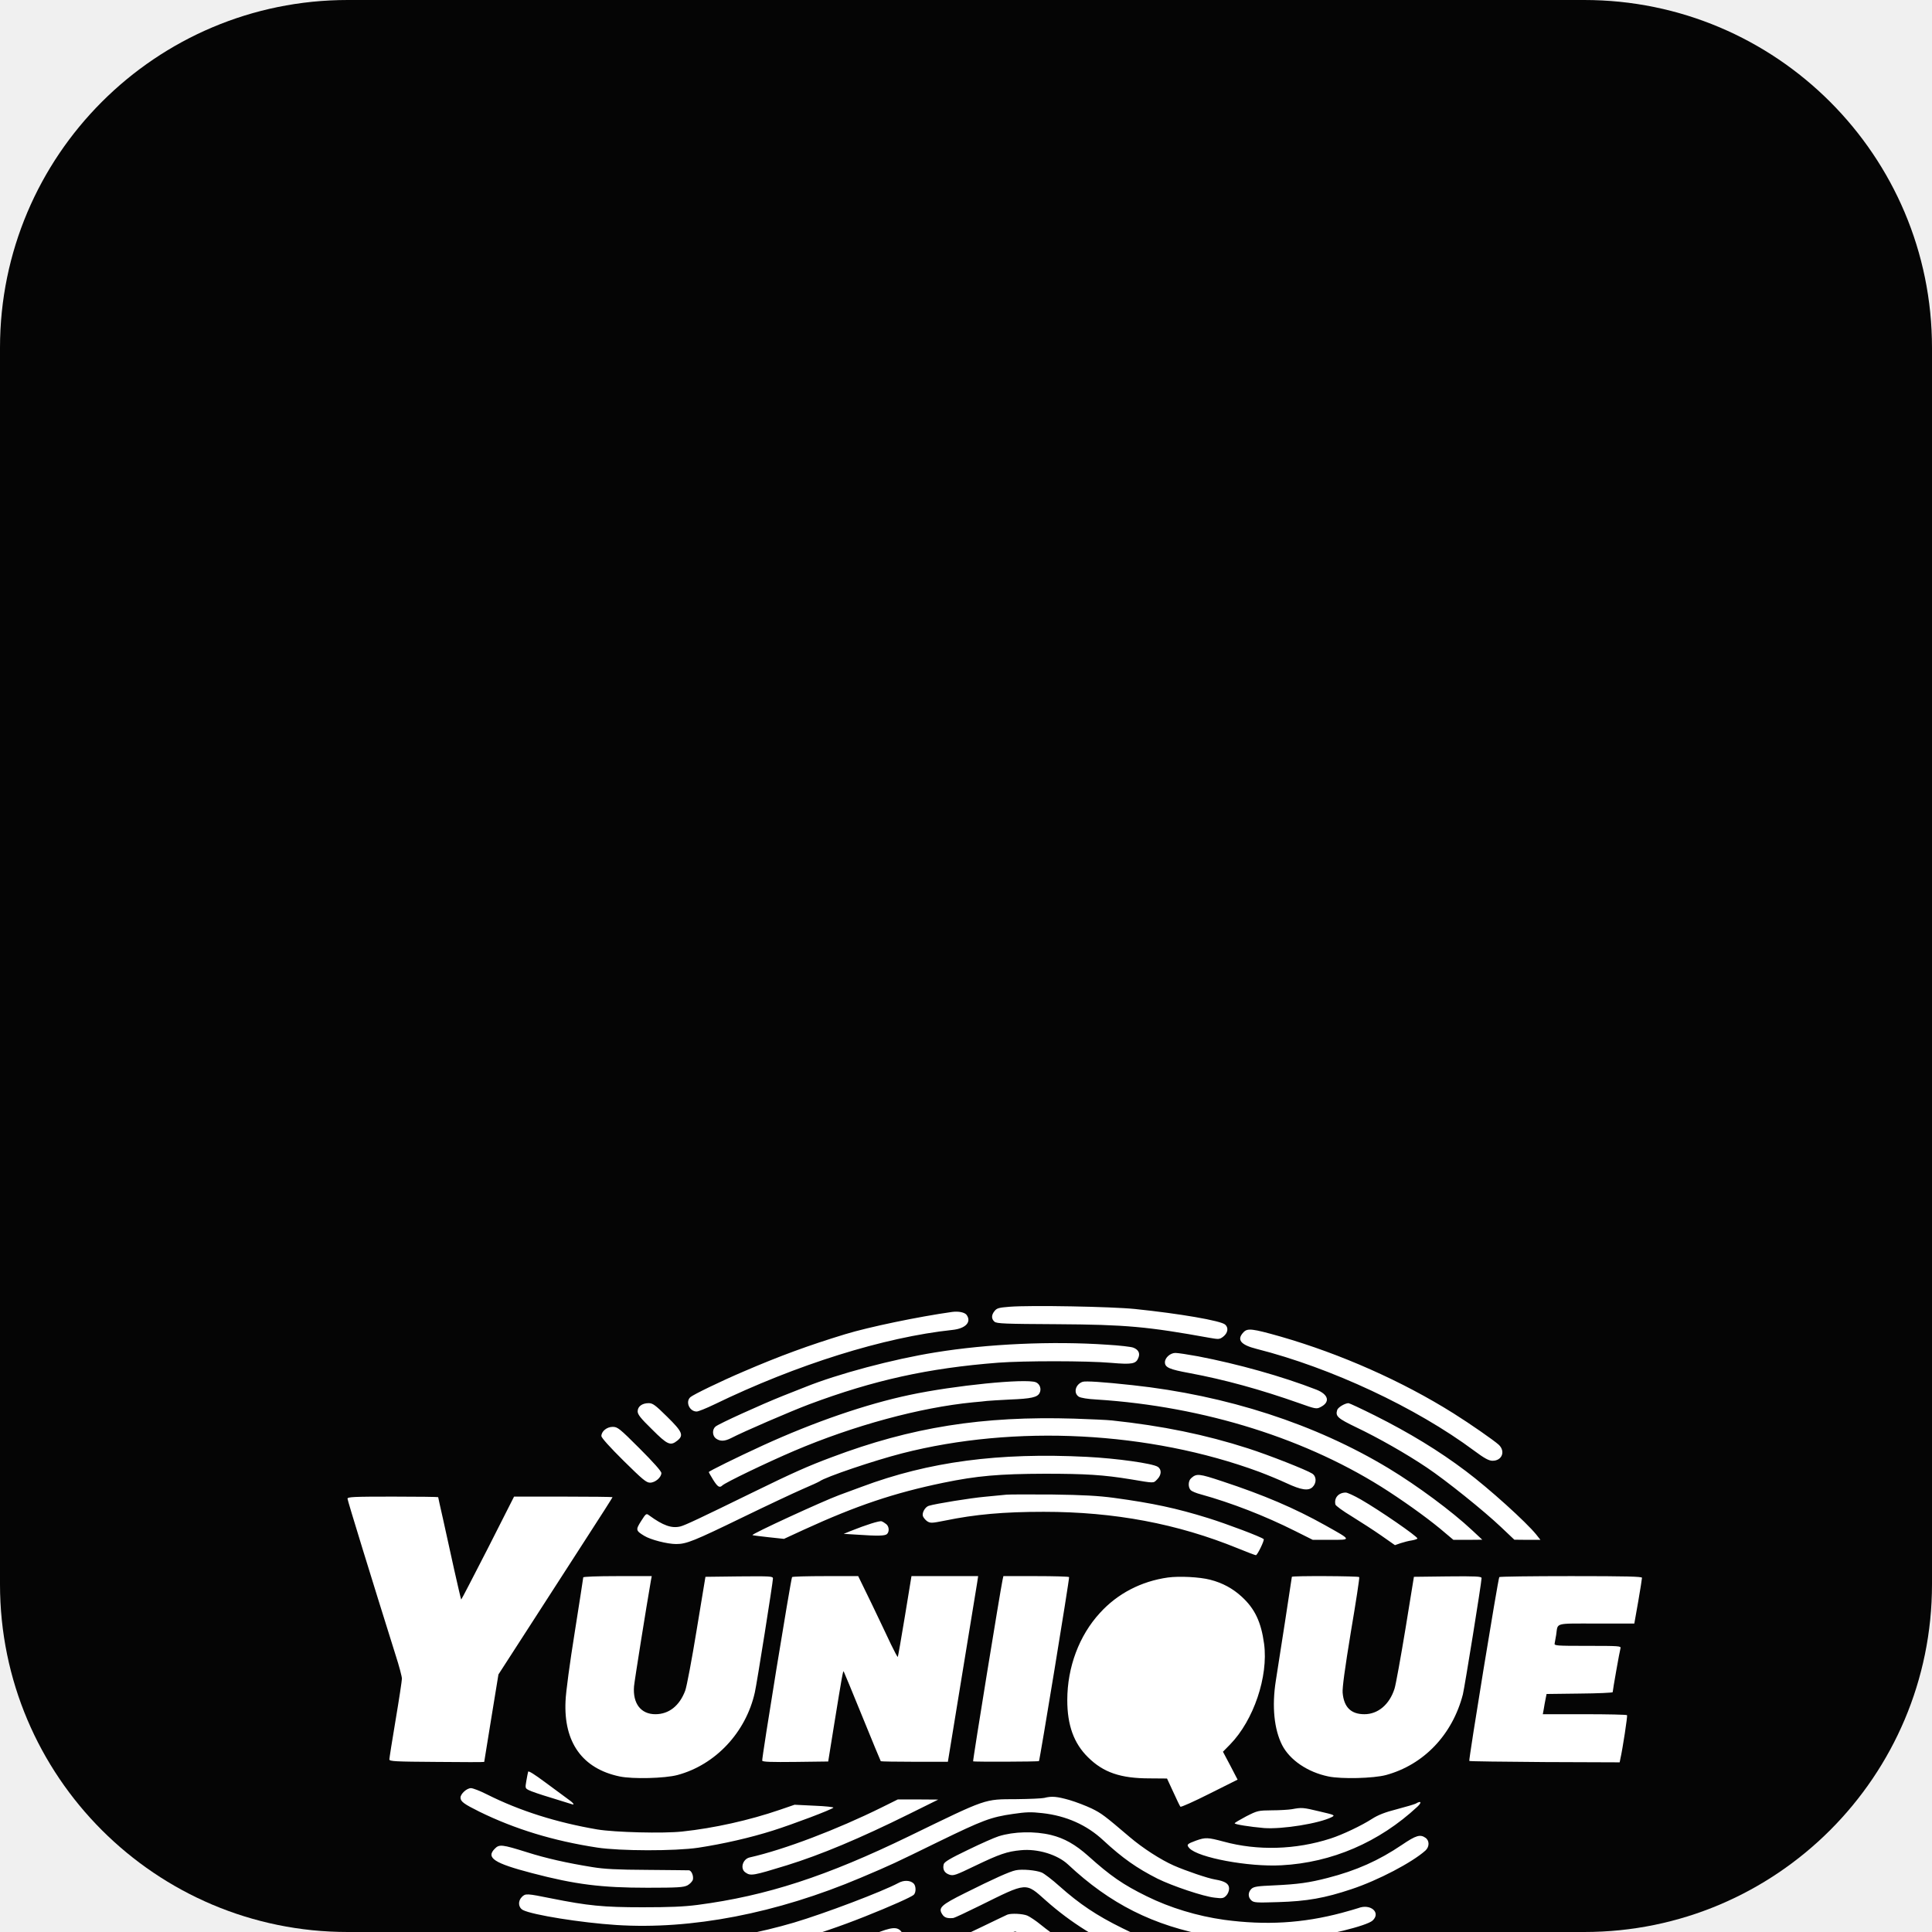
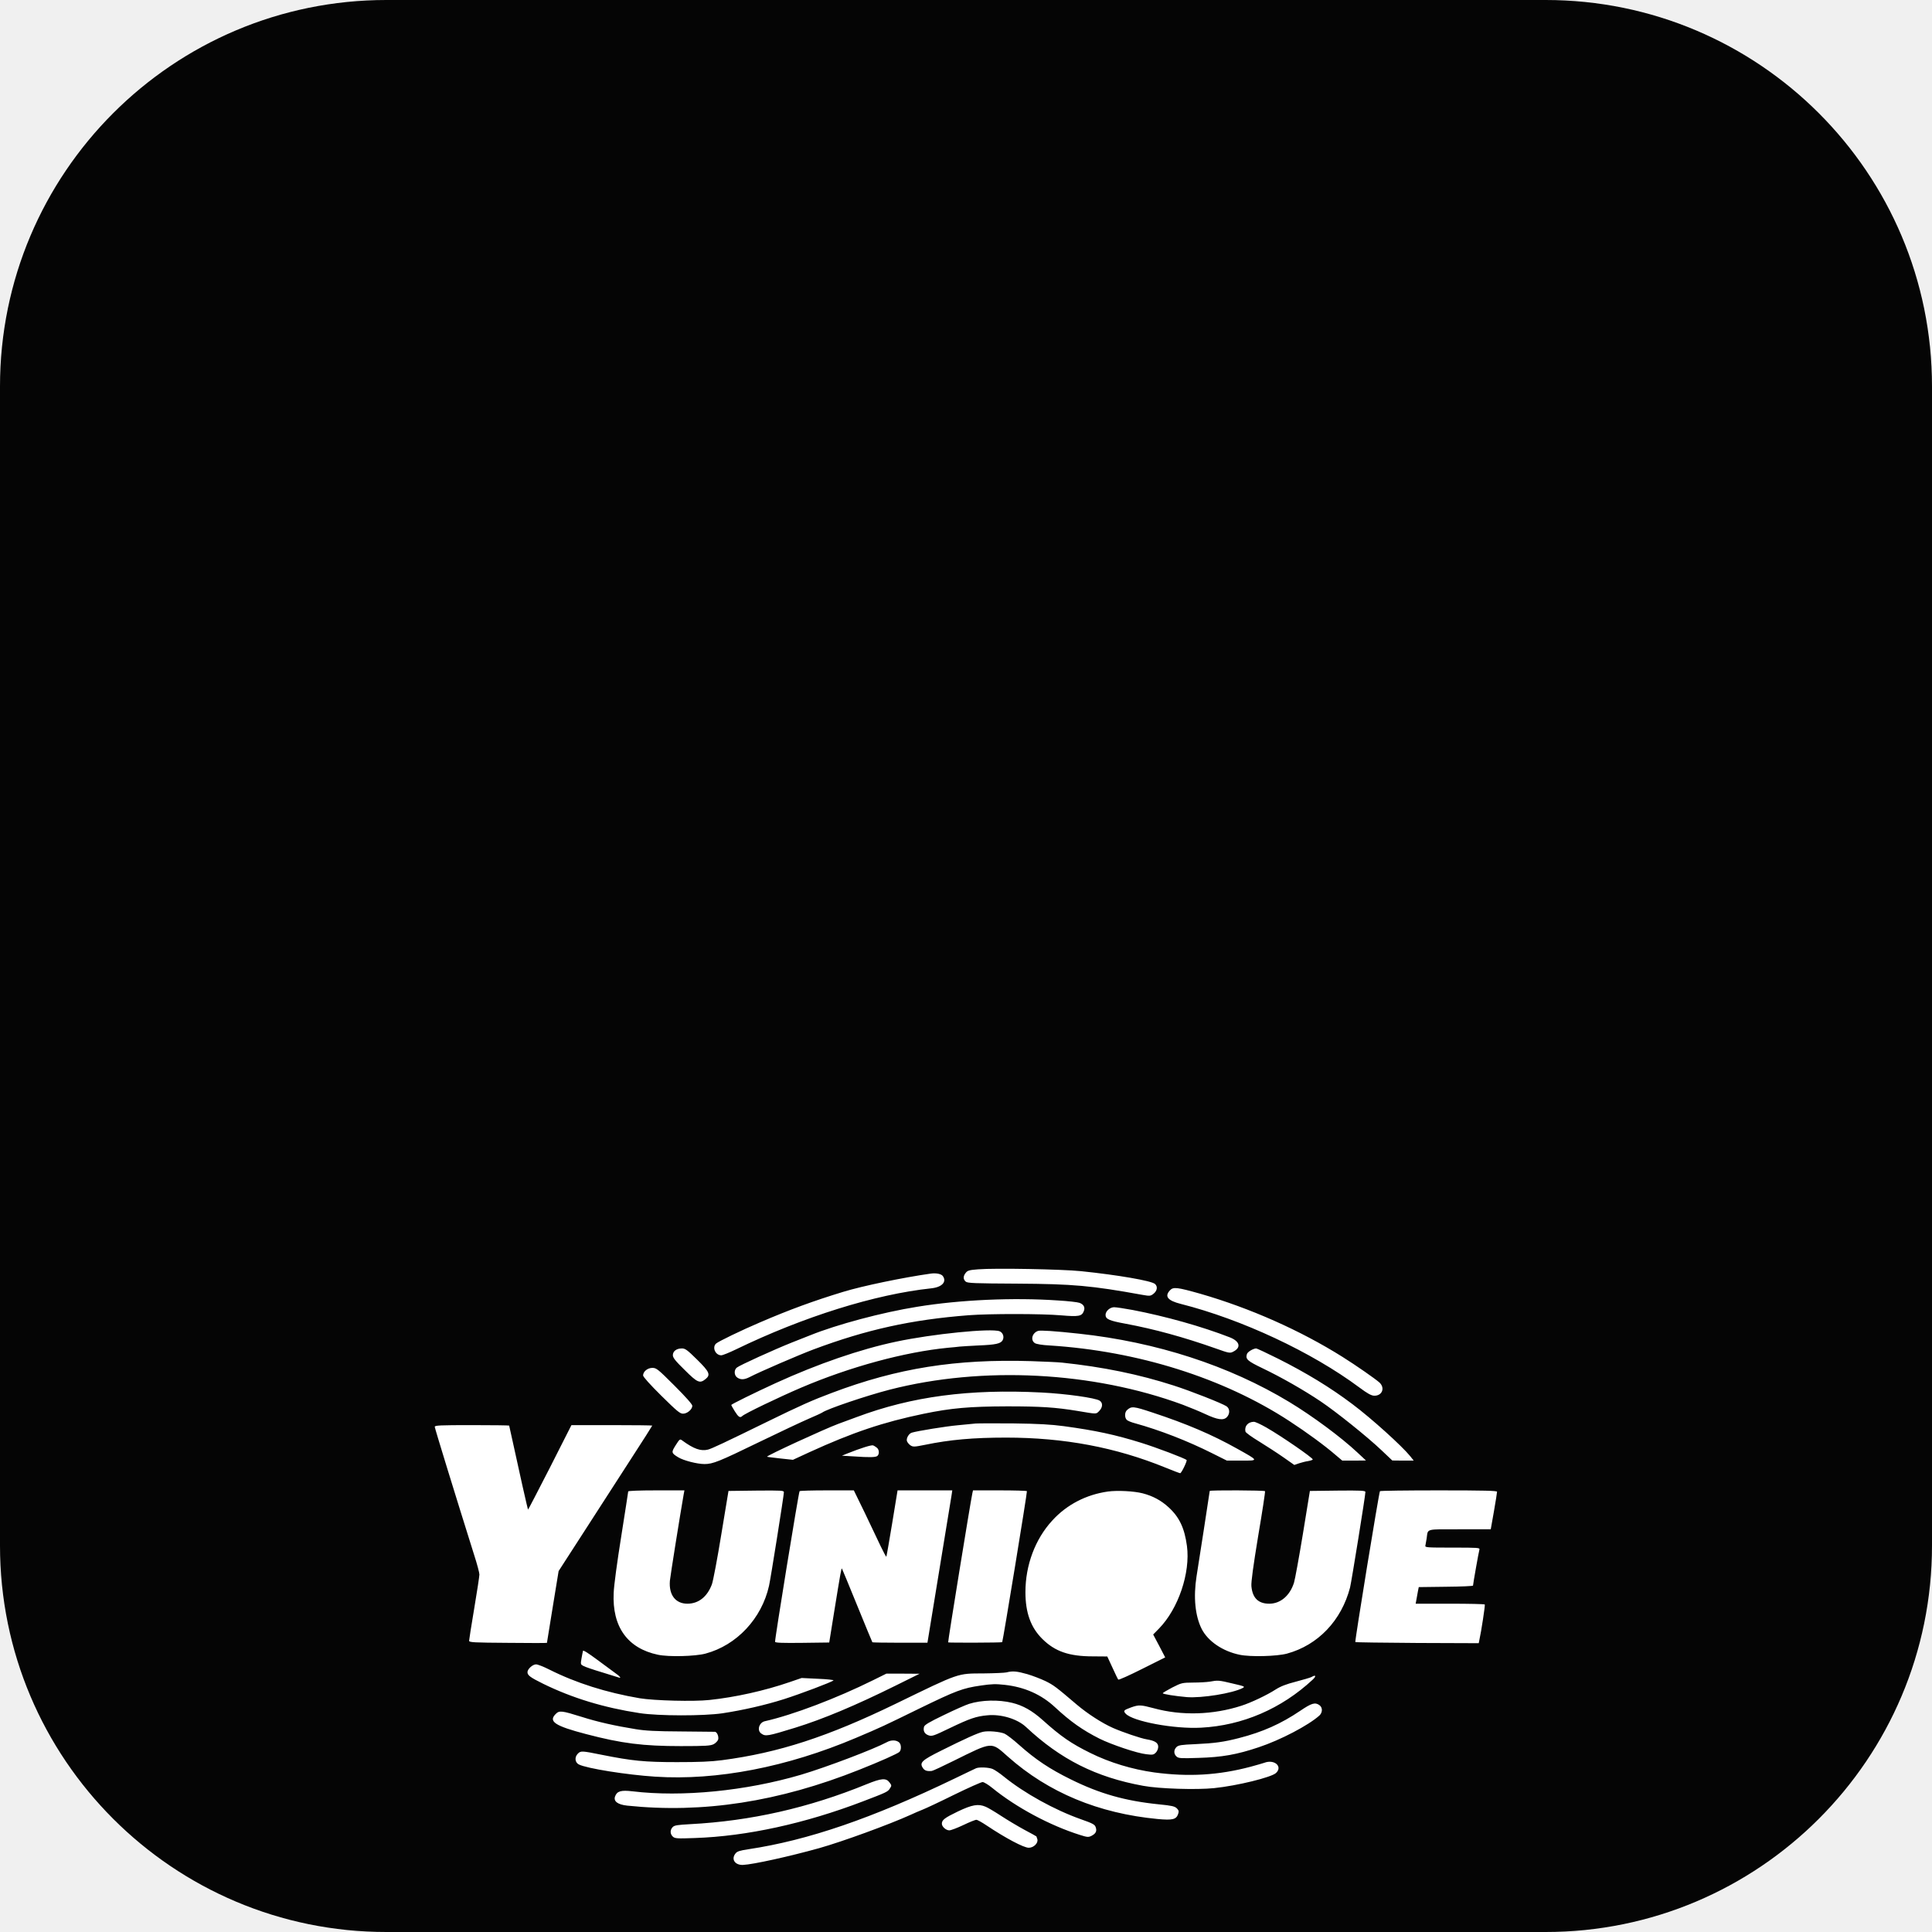
<svg xmlns="http://www.w3.org/2000/svg" viewBox="0 0 100 100">
-   <rect width="100" height="100" rx="18" fill="#050505" />
-   <g transform="translate(12.5,87.5) scale(0.00722,-0.00722)" fill="#ffffff">
+   <rect width="100" height="100" rx="20" fill="#050505" />
+   <g transform="translate(18,82) scale(0.005925,-0.005925)" fill="#ffffff">
    <path d="M6405 2735 c320 -33 617 -84 647 -112 26 -23 19 -61 -15 -87 -25 -19 -32 -19 -95 -8 -448 81 -603 95 -1096 98 -373 2 -432 4 -448 18 -23 20 -23 48 1 77 16 20 31 24 107 30 148 12 734 1 899 -16z m-1207 -42 c37 -51 -6 -98 -101 -108 -490 -52 -1117 -248 -1707 -534 -58 -28 -115 -51 -127 -51 -52 0 -82 70 -45 103 20 18 222 116 382 184 260 112 468 188 727 267 170 52 526 126 768 160 46 6 89 -3 103 -21z m2252 -156 c430 -124 871 -319 1240 -551 118 -74 286 -191 323 -224 51 -48 23 -117 -47 -115 -25 1 -58 19 -129 72 -417 310 -1027 595 -1560 730 -115 29 -144 66 -94 119 29 31 62 27 267 -31z m-1245 -58 c88 -5 173 -15 188 -21 37 -14 50 -40 37 -72 -17 -45 -44 -50 -197 -37 -174 15 -625 15 -809 1 -501 -39 -891 -125 -1356 -299 -125 -47 -467 -194 -559 -242 -46 -23 -77 -24 -107 -3 -27 19 -29 65 -4 86 23 20 325 157 480 219 70 28 143 57 162 64 233 94 629 200 935 249 374 61 838 82 1230 55z m651 -83 c287 -55 605 -144 849 -239 89 -35 102 -90 29 -126 -27 -14 -37 -12 -149 28 -283 100 -539 170 -791 217 -142 26 -174 40 -174 77 0 33 39 67 75 67 18 0 90 -11 161 -24z m-1162 -186 c29 -11 43 -49 27 -78 -16 -30 -60 -40 -211 -46 -74 -4 -148 -8 -165 -10 -16 -2 -61 -7 -100 -10 -380 -37 -856 -166 -1285 -349 -194 -83 -494 -227 -514 -248 -19 -18 -33 -9 -65 42 -17 28 -31 52 -31 55 0 6 198 104 390 192 366 167 737 295 1050 361 319 68 831 119 904 91z m693 -21 c677 -73 1312 -279 1838 -597 205 -124 453 -308 595 -441 l75 -70 -104 -1 -103 0 -57 48 c-97 84 -250 196 -406 298 -576 376 -1322 611 -2095 660 -63 3 -114 12 -127 20 -41 26 -25 89 27 107 21 7 146 -1 357 -24z m-3336 -226 c110 -108 121 -134 73 -172 -49 -39 -70 -30 -181 81 -82 80 -103 107 -103 129 0 35 32 59 79 59 29 0 47 -13 132 -97z m5075 8 c247 -124 459 -253 651 -398 168 -126 432 -365 505 -455 l30 -38 -94 0 -93 1 -95 90 c-123 117 -396 336 -532 427 -147 99 -348 213 -505 288 -135 65 -152 80 -138 125 6 19 54 48 81 49 6 0 92 -40 190 -89z m-1886 -35 c359 -38 671 -102 975 -200 150 -48 421 -155 461 -181 31 -20 32 -67 3 -96 -30 -30 -82 -22 -189 28 -47 22 -134 58 -195 81 -786 290 -1749 340 -2560 132 -202 -52 -548 -169 -590 -200 -5 -4 -59 -29 -120 -55 -60 -26 -254 -117 -429 -202 -354 -172 -406 -193 -480 -193 -64 0 -184 31 -229 59 -61 37 -62 43 -22 106 35 55 37 56 58 40 100 -73 161 -94 223 -79 33 8 143 60 519 244 286 140 396 189 565 252 572 216 1082 297 1740 277 113 -4 234 -9 270 -13z m-3386 -201 c98 -98 156 -163 156 -176 0 -31 -44 -69 -81 -69 -27 0 -52 21 -190 157 -98 97 -159 165 -159 177 0 34 39 66 81 66 35 0 48 -10 193 -155z m3206 -60 c216 -11 470 -47 508 -71 30 -19 28 -59 -4 -91 -28 -28 -16 -28 -189 1 -195 32 -324 40 -615 40 -330 -1 -488 -15 -730 -65 -352 -73 -620 -163 -998 -336 l-143 -66 -112 12 c-61 7 -113 13 -114 15 -8 8 503 243 622 287 28 10 100 37 160 59 483 181 984 247 1615 215z m970 -175 c300 -99 520 -193 738 -315 193 -108 192 -105 39 -105 l-127 0 -128 64 c-215 108 -457 202 -674 262 -32 8 -65 22 -73 30 -20 21 -19 67 3 86 39 35 56 33 222 -22z m995 -131 c134 -77 405 -264 405 -279 0 -4 -18 -10 -40 -14 -23 -3 -59 -13 -81 -20 l-40 -14 -97 68 c-53 37 -149 99 -212 138 -63 38 -117 77 -118 86 -10 47 22 84 73 85 12 1 61 -22 110 -50z m-1770 12 c279 -38 450 -75 675 -145 132 -41 384 -136 398 -151 7 -7 -45 -115 -56 -115 -5 0 -63 22 -129 49 -434 177 -885 262 -1392 262 -286 0 -490 -18 -708 -63 -95 -19 -104 -19 -127 -5 -13 9 -27 26 -31 37 -8 24 16 66 42 74 48 15 301 56 403 65 63 6 133 13 155 15 22 2 171 2 330 1 221 -3 326 -9 440 -24z m-4845 5 c0 -3 16 -74 35 -158 19 -84 55 -247 80 -363 26 -115 48 -211 50 -213 1 -2 87 164 191 367 l188 371 353 0 c194 0 353 -2 353 -4 0 -2 -82 -132 -183 -287 -101 -156 -285 -441 -409 -634 l-226 -350 -51 -312 c-28 -171 -51 -313 -51 -315 0 -2 -153 -2 -340 0 -298 2 -340 4 -340 18 0 8 20 136 45 284 25 148 45 281 45 295 0 15 -20 91 -45 168 -173 551 -345 1110 -345 1122 0 13 44 15 325 15 179 0 325 -2 325 -4z m3213 -194 c20 -17 22 -53 5 -70 -14 -14 -68 -15 -212 -5 l-99 6 49 20 c115 46 208 75 223 70 9 -3 24 -13 34 -21z m-1688 -404 c-33 -189 -117 -715 -121 -758 -10 -123 49 -200 153 -200 97 0 173 60 214 169 11 30 48 226 82 435 l63 381 242 3 c226 2 242 1 242 -15 0 -25 -116 -758 -130 -817 -64 -286 -282 -519 -555 -592 -90 -24 -321 -30 -415 -10 -266 56 -401 244 -387 540 2 63 31 276 66 494 33 211 61 387 61 393 0 5 98 9 245 9 l246 0 -6 -32z m1582 -165 c52 -109 115 -240 139 -292 25 -51 46 -92 49 -90 2 3 25 134 51 292 l47 287 239 0 239 0 -7 -47 c-4 -27 -53 -326 -109 -666 l-101 -618 -238 0 c-131 0 -240 2 -243 4 -2 3 -62 147 -133 322 -71 175 -131 319 -133 322 -5 5 -11 -28 -68 -379 l-43 -267 -234 -3 c-173 -2 -236 0 -239 9 -5 11 205 1301 214 1316 2 4 110 7 239 7 l235 0 96 -197z m1416 190 c4 -8 -210 -1313 -216 -1319 -4 -5 -468 -6 -472 -2 -4 3 195 1226 211 1301 l6 27 233 0 c129 0 236 -3 238 -7z m1012 -19 c89 -23 162 -63 226 -122 94 -86 139 -182 160 -338 31 -234 -75 -548 -244 -721 l-51 -52 53 -100 52 -100 -202 -101 c-111 -56 -205 -98 -208 -93 -4 4 -27 52 -51 105 l-45 97 -126 1 c-208 0 -331 43 -440 151 -102 100 -149 230 -149 410 0 236 85 463 234 625 126 139 296 227 487 254 82 11 227 4 304 -16z m1068 19 c3 -5 -24 -181 -60 -393 -43 -262 -62 -401 -59 -436 9 -104 60 -154 156 -154 98 0 180 70 216 183 9 28 44 221 78 427 l61 375 243 3 c201 2 242 0 242 -12 0 -32 -121 -780 -134 -834 -75 -289 -280 -504 -551 -578 -89 -24 -320 -30 -414 -10 -149 31 -276 118 -331 225 -57 113 -74 277 -45 461 8 52 37 240 65 417 27 178 50 325 50 328 0 8 478 6 483 -2z m2027 -5 c0 -7 -12 -84 -27 -170 l-28 -158 -272 0 c-305 0 -275 8 -288 -80 -4 -25 -9 -53 -11 -62 -5 -17 11 -18 236 -18 225 0 241 -1 236 -17 -6 -19 -56 -302 -56 -315 0 -4 -107 -9 -237 -10 l-237 -3 -7 -35 c-4 -19 -10 -52 -13 -72 l-7 -38 300 0 c165 0 302 -3 304 -7 4 -7 -31 -238 -48 -313 l-5 -25 -537 2 c-295 2 -539 5 -541 8 -6 6 206 1304 215 1318 2 4 233 7 514 7 400 0 509 -3 509 -12z m-7703 -1584 c41 -28 56 -48 31 -39 -7 2 -74 23 -148 46 -74 22 -147 47 -161 55 -25 13 -26 15 -17 66 5 29 11 59 13 66 3 8 48 -21 122 -76 65 -48 137 -101 160 -118z m-577 31 c235 -118 498 -201 790 -251 126 -21 475 -30 610 -15 227 24 482 81 700 156 l105 36 143 -7 c79 -3 140 -10 135 -14 -15 -15 -288 -118 -433 -164 -164 -52 -358 -96 -535 -123 -168 -25 -562 -24 -725 1 -314 48 -589 132 -844 257 -111 55 -136 73 -136 101 0 27 45 68 75 68 14 0 66 -20 115 -45z m4175 -40 c48 -14 120 -42 160 -61 71 -35 91 -50 273 -205 93 -79 221 -162 316 -204 84 -37 245 -92 296 -100 71 -12 100 -30 100 -65 0 -17 -9 -39 -21 -51 -19 -19 -28 -21 -83 -14 -79 8 -304 84 -409 136 -148 75 -251 147 -389 275 -118 110 -265 176 -438 195 -79 9 -115 8 -210 -6 -159 -23 -214 -44 -535 -200 -321 -157 -333 -163 -555 -257 -604 -256 -1215 -374 -1754 -339 -249 16 -600 72 -668 107 -34 18 -38 64 -8 94 26 26 35 25 209 -10 265 -53 373 -64 656 -64 193 0 295 4 395 17 495 65 924 205 1519 494 560 272 533 263 765 264 94 1 185 5 201 9 54 14 91 10 180 -15z m-1150 -101 c-351 -174 -633 -292 -875 -367 -244 -75 -260 -78 -298 -51 -39 27 -19 95 30 107 249 56 629 201 948 359 l115 57 145 0 145 -1 -210 -104z m3645 53 c-274 -255 -614 -401 -975 -420 -236 -13 -599 55 -660 123 -22 25 -17 30 48 54 68 24 84 23 197 -7 244 -67 518 -59 768 22 84 27 223 93 297 141 44 28 92 47 178 69 65 17 125 35 135 40 38 23 46 10 12 -22z m-701 -34 c107 -25 112 -27 88 -40 -89 -46 -356 -89 -487 -79 -102 9 -210 26 -210 34 0 4 38 26 83 50 81 41 86 42 183 43 54 0 119 4 144 8 71 13 79 13 199 -16z m-1925 -169 c94 -23 174 -68 266 -150 159 -143 250 -206 419 -289 168 -83 363 -142 556 -169 298 -40 561 -25 843 50 51 14 104 29 118 34 88 34 164 -32 103 -89 -41 -38 -337 -111 -540 -132 -154 -16 -481 -6 -620 20 -413 75 -722 231 -1024 514 -76 71 -218 114 -338 102 -98 -9 -153 -28 -326 -111 -143 -69 -157 -74 -187 -64 -35 12 -49 38 -40 74 4 17 44 41 173 103 92 45 192 89 221 98 108 34 257 38 376 9z m2684 -20 c29 -20 29 -64 0 -91 -96 -86 -340 -214 -530 -277 -191 -64 -320 -87 -526 -93 -156 -5 -174 -4 -192 12 -26 23 -25 59 0 83 17 16 43 20 163 25 171 8 250 19 382 53 207 53 368 125 535 238 99 67 130 77 168 50z m-6443 -103 c138 -44 290 -78 470 -107 84 -14 178 -19 395 -20 157 -1 290 -3 297 -3 19 -1 35 -40 29 -67 -4 -13 -21 -31 -39 -41 -28 -14 -66 -17 -287 -17 -329 0 -516 23 -828 105 -272 71 -331 110 -266 175 32 33 53 30 229 -25z m3692 -146 c18 -8 75 -51 126 -97 145 -129 267 -211 452 -302 252 -125 475 -189 773 -219 112 -11 136 -17 155 -35 17 -18 19 -26 11 -49 -16 -48 -49 -56 -178 -44 -517 49 -955 231 -1308 544 -150 133 -130 135 -476 -36 -95 -47 -180 -87 -190 -88 -43 -4 -63 3 -78 26 -31 47 -10 67 163 153 204 102 319 154 363 163 46 10 145 1 187 -16z m-918 -79 c17 -18 18 -64 0 -81 -18 -16 -165 -82 -349 -155 -704 -281 -1368 -383 -2029 -314 -83 9 -121 38 -106 80 17 47 52 57 153 45 432 -52 990 3 1472 145 222 66 633 222 749 284 39 22 86 20 110 -4z m815 -230 c18 -8 62 -37 97 -66 179 -145 442 -291 674 -373 105 -37 121 -46 129 -70 12 -34 1 -56 -39 -76 -25 -12 -36 -11 -99 9 -263 83 -556 240 -765 410 -35 29 -74 52 -85 52 -12 0 -124 -50 -249 -111 -125 -62 -249 -120 -275 -130 -26 -10 -72 -30 -102 -44 -190 -86 -595 -234 -800 -292 -262 -73 -578 -143 -668 -147 -71 -2 -105 51 -64 101 13 17 38 25 112 36 520 78 1080 270 1800 617 96 47 182 87 190 91 28 11 111 7 144 -7z m-901 -118 c19 -25 19 -28 3 -52 -18 -29 -29 -34 -236 -113 -504 -193 -1016 -305 -1468 -320 -157 -6 -174 -4 -192 12 -25 23 -26 59 -1 84 15 15 41 19 152 25 530 28 1035 142 1544 350 128 52 168 55 198 14z m840 -212 c18 -7 77 -42 132 -78 55 -36 147 -91 204 -122 58 -31 106 -57 107 -59 1 -1 4 -12 8 -24 10 -33 -31 -75 -75 -75 -44 0 -202 84 -367 194 -40 27 -81 50 -90 50 -9 1 -61 -20 -115 -46 -53 -25 -108 -46 -122 -46 -29 0 -65 32 -65 58 0 33 24 51 140 107 124 59 178 69 243 41z" />
  </g>
</svg>
